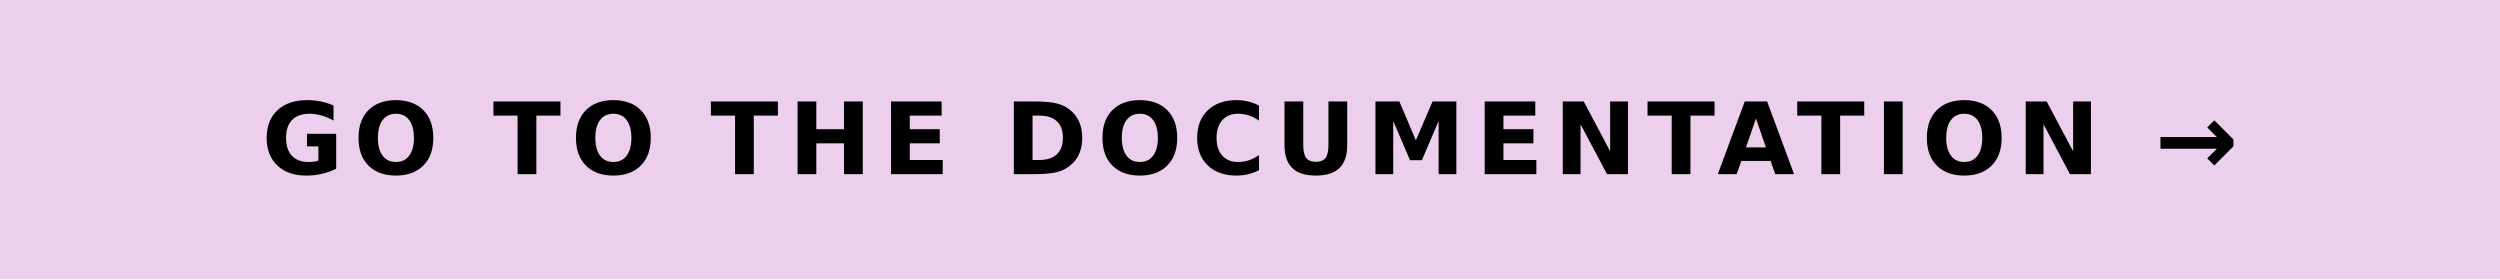
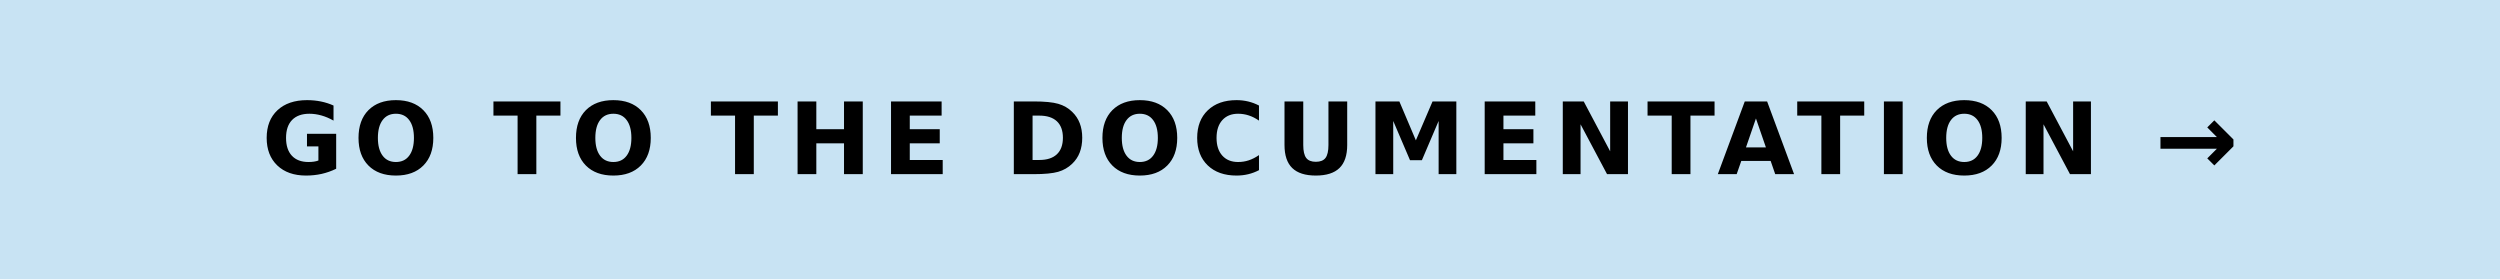
<svg xmlns="http://www.w3.org/2000/svg" width="752" height="84" viewBox="0 0 752 84" role="img" aria-label="GO TO THE DOCUMENTATION →">
-   <rect width="752" height="84" fill="#EBCFEC" />
+   <rect width="752" height="84" fill="#C8E3F3" />
  <text x="376.0" y="42.0" fill="#000000" font-family="Verdana, 'DejaVu Sans', Geneva, sans-serif" font-size="30" font-weight="bold" letter-spacing="3" text-anchor="middle" dominant-baseline="central">GO TO THE DOCUMENTATION →</text>
</svg>
